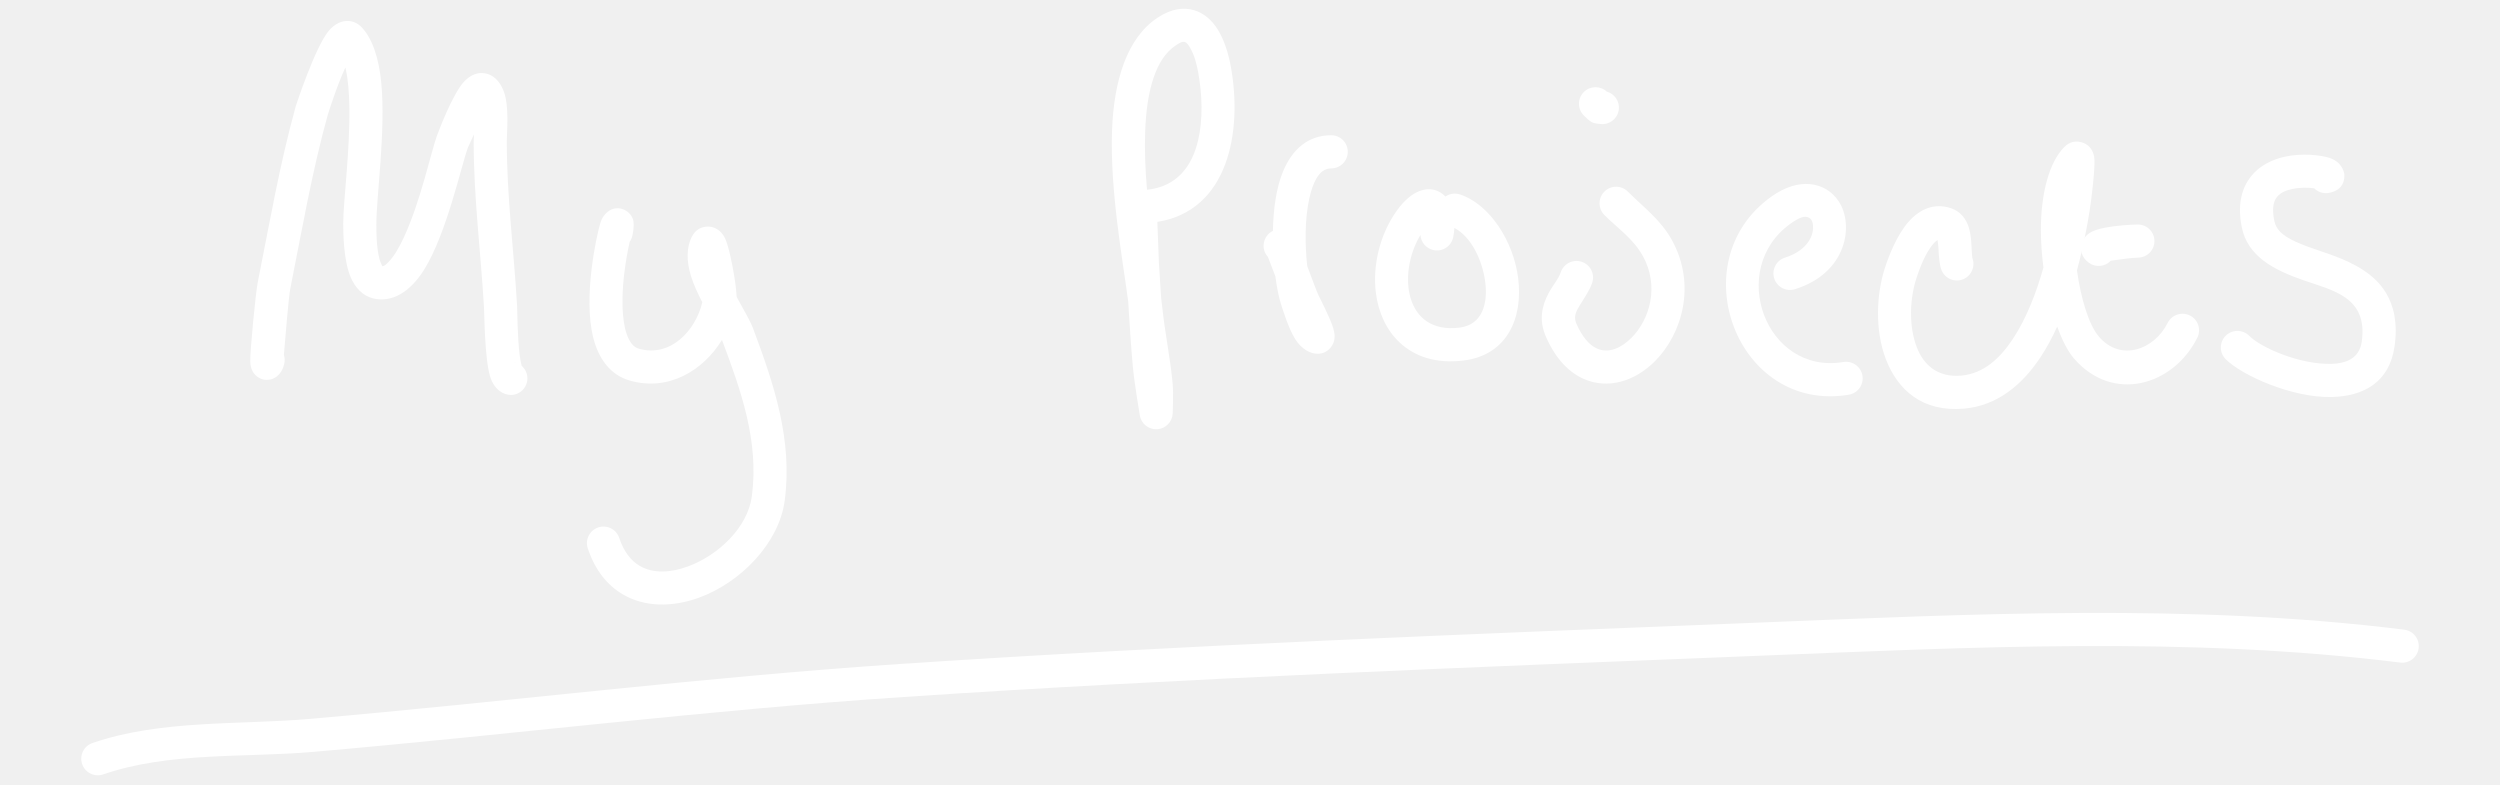
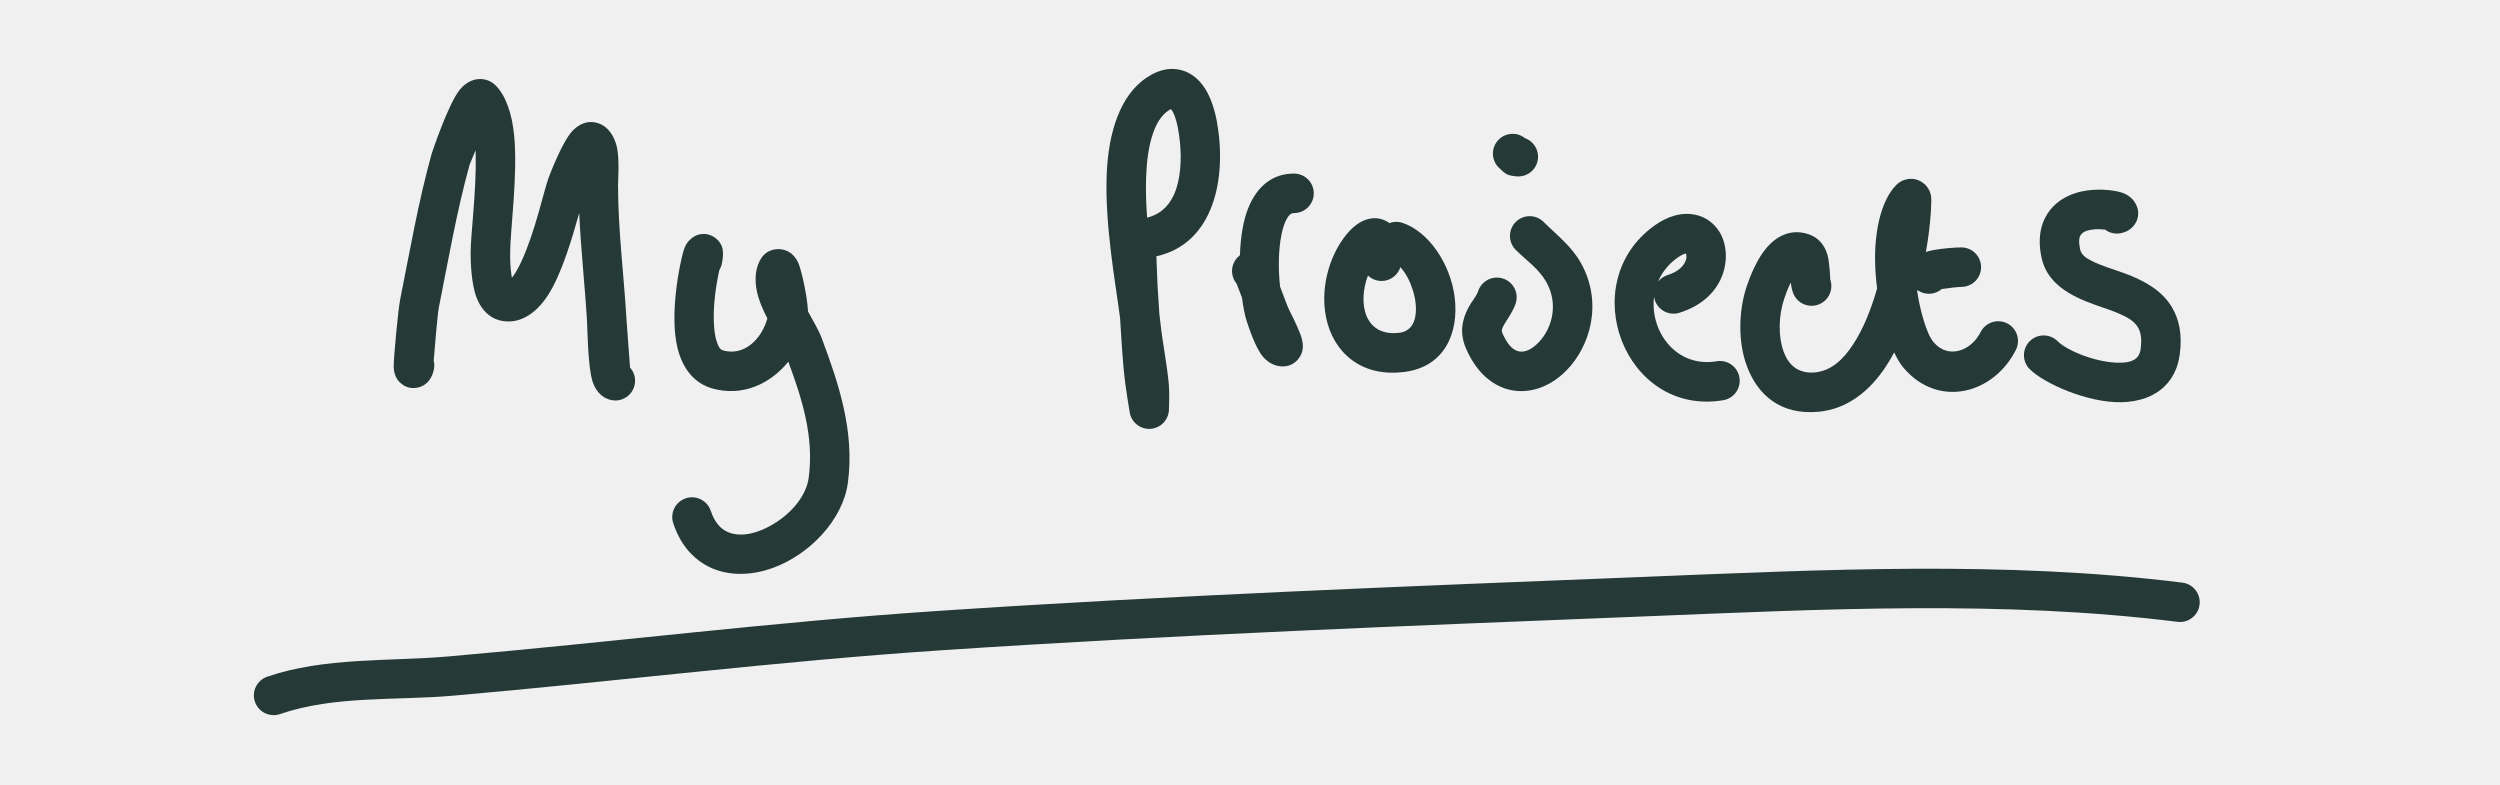
<svg xmlns="http://www.w3.org/2000/svg" width="100%" height="100%" viewBox="0 0 220 69" version="1.1" xml:space="preserve" style="fill-rule:evenodd;clip-rule:evenodd;stroke-linejoin:round;stroke-miterlimit:2;">
  <g transform="matrix(1,0,0,1,-548.541,-170.434)">
-     <g id="Signiture" transform="matrix(0.44,0,0,0.138,548.541,170.434)">
+     <g id="projects" transform="matrix(0.44,0,0,0.138,548.541,170.434)">
      <rect x="0" y="0" width="500" height="500" style="fill:none;" />
-       <g transform="matrix(3.27425,0,0,10.4396,-1817.13,-2060.45)">
-         <path d="M623.889,215.783C623.569,213.317 622.766,209.012 622.903,205.32C623.014,202.302 623.812,199.697 625.665,198.462C626.555,197.868 627.308,197.814 627.916,197.993C628.495,198.164 628.984,198.576 629.352,199.158C629.757,199.798 630.018,200.661 630.157,201.429C630.882,205.412 630.008,210.226 625.67,210.923C625.716,211.911 625.751,213.245 625.768,213.489C625.818,214.192 625.862,214.897 625.905,215.602C625.933,215.809 625.956,216.003 625.975,216.181C626.137,217.724 626.465,219.268 626.605,220.808C626.66,221.411 626.608,222.623 626.608,222.623C626.585,223.14 626.175,223.556 625.659,223.588C625.142,223.619 624.685,223.256 624.599,222.746C624.599,222.746 624.261,220.744 624.17,219.734C624.051,218.425 623.97,217.103 623.889,215.783ZM625.038,208.96C626.878,208.771 627.798,207.501 628.161,205.937C628.464,204.634 628.411,203.143 628.165,201.791C628.074,201.29 627.927,200.723 627.673,200.292C627.58,200.135 627.494,199.98 627.343,199.935C627.186,199.889 627.018,199.993 626.788,200.146C626.151,200.571 625.739,201.255 625.454,202.076C625.121,203.038 624.971,204.18 624.926,205.395C624.883,206.548 624.936,207.763 625.038,208.96Z" style="fill:white;" />
-       </g>
-       <g transform="matrix(3.27425,0,0,10.4396,-1900.2,-2051.69)">
-         <path d="M597.687,218.208C597.739,218.369 597.751,218.546 597.714,218.723C597.537,219.567 596.939,219.695 596.861,219.71C596.543,219.774 596.232,219.713 595.955,219.445C595.892,219.384 595.639,219.13 595.632,218.615C595.622,217.912 595.966,214.398 596.089,213.782C596.808,210.187 597.432,206.547 598.413,203.017C598.429,202.958 599.579,199.457 600.408,198.436C600.813,197.938 601.277,197.794 601.61,197.81C601.891,197.823 602.166,197.924 602.41,198.169C603.079,198.837 603.493,200.077 603.637,201.599C603.914,204.518 603.336,208.581 603.336,210.207C603.336,210.615 603.327,211.596 603.529,212.365C603.567,212.51 603.659,212.707 603.702,212.796C603.834,212.784 603.943,212.667 604.063,212.547C604.42,212.191 604.731,211.644 605.02,211.02C606.046,208.808 606.708,205.695 607.037,204.819C607.113,204.616 607.987,202.266 608.695,201.515C609.252,200.924 609.862,200.893 610.324,201.124C610.734,201.329 611.109,201.837 611.247,202.58C611.415,203.478 611.303,204.824 611.303,205.175C611.303,208.528 611.734,211.836 611.931,215.179C611.947,215.462 611.946,217.098 612.095,218.271C612.12,218.472 612.177,218.73 612.212,218.878C612.426,219.063 612.561,219.337 612.561,219.642C612.561,220.201 612.108,220.654 611.549,220.654C611.14,220.654 610.542,220.375 610.282,219.523C609.951,218.438 609.932,215.687 609.91,215.298C609.711,211.915 609.279,208.568 609.279,205.175C609.279,205.089 609.288,204.935 609.298,204.741C609.106,205.147 608.953,205.475 608.933,205.53C608.535,206.591 607.634,210.802 606.246,213.013C605.382,214.389 604.267,215.038 603.126,214.753C602.528,214.604 602.039,214.132 601.745,213.411C601.337,212.405 601.311,210.812 601.311,210.207C601.311,208.832 601.737,205.692 601.686,203.01C601.671,202.186 601.61,201.408 601.467,200.754L601.443,200.653C600.892,201.844 600.374,203.522 600.364,203.559C599.396,207.041 598.784,210.632 598.075,214.179C597.984,214.632 597.767,217.224 597.687,218.208ZM611.875,218.684C611.767,218.643 611.655,218.63 611.549,218.63C611.663,218.63 611.772,218.649 611.875,218.684Z" style="fill:white;" />
-       </g>
-       <g transform="matrix(3.27425,0,0,10.4396,-1900.2,-2051.69)">
-         <path d="M624.447,217.292C623.289,219.176 621.175,220.45 618.819,219.777C617.635,219.438 616.901,218.452 616.572,217.109C615.981,214.701 616.749,211.048 617.015,210.159C617.228,209.448 617.768,209.292 617.83,209.278C618.108,209.215 618.36,209.263 618.589,209.404C618.738,209.496 618.918,209.649 619.018,209.943C619.035,209.993 619.108,210.312 618.972,210.932C618.942,211.067 618.887,211.19 618.812,211.297C618.581,212.303 618.263,214.172 618.403,215.766C618.452,216.331 618.555,216.858 618.77,217.273C618.907,217.537 619.091,217.749 619.375,217.83C621.285,218.376 622.831,216.743 623.246,214.994C622.961,214.446 622.697,213.876 622.537,213.34C622.275,212.46 622.279,211.644 622.595,211.012C622.85,210.502 623.232,210.395 623.504,210.373C623.802,210.349 624.31,210.444 624.623,211.064C624.832,211.477 625.075,212.619 625.213,213.496C625.301,214.056 625.339,214.519 625.345,214.672C625.755,215.427 626.166,216.111 626.335,216.561C627.612,219.965 628.774,223.395 628.278,227.114C627.934,229.692 625.604,232.1 623.054,233.033C621.425,233.629 619.73,233.624 618.391,232.836C617.479,232.301 616.709,231.403 616.25,230.026C616.073,229.496 616.36,228.923 616.89,228.746C617.42,228.569 617.994,228.856 618.171,229.386C618.445,230.209 618.872,230.771 619.416,231.091C620.261,231.587 621.332,231.508 622.358,231.132C624.233,230.446 626.018,228.742 626.271,226.847C626.72,223.476 625.604,220.378 624.447,217.292Z" style="fill:white;" />
-       </g>
-       <g transform="matrix(3.27425,0,0,10.4396,-1817.13,-2060.45)">
-         <path d="M632.729,211.47C632.754,210.167 632.928,208.849 633.346,207.844C633.913,206.48 634.884,205.63 636.29,205.63C636.849,205.63 637.302,206.084 637.302,206.642C637.302,207.201 636.849,207.655 636.29,207.655C635.887,207.655 635.616,207.896 635.411,208.23C635.2,208.577 635.056,209.012 634.951,209.489C634.667,210.787 634.685,212.374 634.826,213.626C635.124,214.412 635.413,215.204 635.518,215.415C635.53,215.439 636.116,216.583 636.35,217.221C636.461,217.528 636.501,217.78 636.499,217.917C636.496,218.256 636.36,218.482 636.232,218.626C636.038,218.845 635.785,218.977 635.452,218.977C635.015,218.977 634.475,218.699 634.084,218.072C633.67,217.409 633.329,216.266 633.233,215.978C633.101,215.582 632.974,214.975 632.88,214.252L632.579,213.468L632.426,213.066C632.348,212.982 632.284,212.883 632.237,212.771C632.029,212.274 632.249,211.703 632.729,211.47Z" style="fill:white;" />
-       </g>
-       <g transform="matrix(3.27425,0,0,10.4396,-1817.13,-2060.45)">
-         <path d="M643.265,209.373C643.517,209.2 643.846,209.142 644.158,209.247C645.985,209.855 647.425,212.114 647.709,214.356C648.016,216.786 647.043,219.056 644.383,219.388C642.65,219.605 641.37,219.124 640.483,218.302C639.662,217.542 639.17,216.46 639.018,215.259C638.807,213.587 639.261,211.686 640.289,210.247C641.255,208.894 642.176,208.825 642.675,208.993C642.892,209.066 643.093,209.193 643.265,209.373ZM643.814,211.293C643.804,211.484 643.78,211.677 643.74,211.864C643.625,212.411 643.087,212.761 642.54,212.645C642.088,212.549 641.77,212.164 641.74,211.724C640.338,214.045 640.743,217.803 644.132,217.38C645.535,217.204 645.862,215.892 645.7,214.61C645.53,213.266 644.846,211.832 643.814,211.293Z" style="fill:white;" />
-       </g>
-       <g transform="matrix(3.27425,0,0,10.4396,-1817.13,-2060.45)">
-         <path d="M650.311,214.004C650.176,214.413 649.811,214.815 649.566,215.28C649.16,216.051 648.954,216.915 649.412,217.953C650.027,219.351 650.866,220.143 651.728,220.52C653.187,221.158 654.831,220.672 656.07,219.426C657.724,217.764 658.612,214.755 657.094,212.022C656.407,210.785 655.373,210.036 654.409,209.072C654.014,208.677 653.372,208.677 652.977,209.072C652.582,209.467 652.582,210.108 652.977,210.503C653.806,211.332 654.733,211.941 655.324,213.005C656.348,214.848 655.75,216.877 654.635,217.999C654.026,218.61 653.256,218.979 652.54,218.665C652.043,218.448 651.619,217.941 651.264,217.137C651.058,216.67 651.295,216.31 651.499,215.977C651.787,215.509 652.091,215.069 652.233,214.638C652.409,214.108 652.12,213.535 651.59,213.36C651.059,213.185 650.486,213.473 650.311,214.004Z" style="fill:white;" />
-       </g>
-       <g transform="matrix(3.27425,0,0,10.4396,-1817.13,-2060.45)">
-         <path d="M653.12,202.963C653.589,203.091 653.911,203.544 653.859,204.044C653.8,204.599 653.302,205.003 652.747,204.945C652.511,204.921 652.417,204.905 652.354,204.887C652.227,204.848 652.127,204.831 651.719,204.423C651.324,204.028 651.324,203.386 651.719,202.991C652.104,202.606 652.724,202.597 653.12,202.963Z" style="fill:white;" />
-       </g>
-       <g transform="matrix(3.27425,0,0,10.4396,-1817.13,-2060.45)">
-         <path d="M664.617,215.035C667.817,214.033 668.228,211.099 667.297,209.679C666.9,209.075 666.28,208.669 665.483,208.611C664.846,208.564 664.052,208.752 663.169,209.383C657.606,213.357 661.077,222.618 667.907,221.479C668.458,221.387 668.831,220.865 668.739,220.314C668.647,219.763 668.125,219.39 667.574,219.482C662.817,220.275 660.471,213.798 664.345,211.031C664.843,210.675 665.217,210.509 665.491,210.675C665.687,210.795 665.736,211.06 665.722,211.33C665.686,212.017 665.131,212.753 664.012,213.103C663.479,213.27 663.181,213.838 663.348,214.371C663.515,214.905 664.084,215.202 664.617,215.035Z" style="fill:white;" />
-       </g>
-       <g transform="matrix(3.27425,0,0,10.4396,-1817.13,-2060.45)">
-         <path d="M679.795,213.709C679.697,212.956 679.641,212.189 679.639,211.446C679.632,209.26 680.119,207.3 681.073,206.346C681.43,205.989 681.786,205.991 682.037,206.039C682.324,206.094 682.755,206.293 682.888,206.905C682.977,207.314 682.802,208.782 682.796,208.84C682.701,209.787 682.549,210.73 682.362,211.663C682.232,212.315 682.061,213.076 681.842,213.883C682.087,215.627 682.568,217.214 683.186,217.935C684.507,219.476 686.559,218.741 687.383,217.093C687.633,216.593 688.241,216.39 688.741,216.64C689.241,216.89 689.444,217.498 689.194,217.998C687.721,220.943 684.009,222.006 681.649,219.252C681.281,218.823 680.934,218.145 680.636,217.317C680.337,217.977 679.997,218.614 679.612,219.194C678.47,220.917 676.935,222.15 674.96,222.328C672.404,222.557 670.878,221.186 670.155,219.27C669.51,217.56 669.565,215.371 670.135,213.661C670.359,212.988 670.849,211.711 671.558,210.913C672.254,210.128 673.136,209.75 674.141,210.085C674.695,210.27 675.059,210.689 675.242,211.282C675.359,211.657 675.392,212.126 675.409,212.568C675.417,212.774 675.448,213.098 675.45,213.121C675.649,213.631 675.405,214.211 674.897,214.423C674.381,214.638 673.788,214.394 673.573,213.878C673.444,213.568 673.404,213.045 673.38,212.5C673.374,212.367 673.348,212.174 673.326,212.033C673.302,212.046 673.279,212.063 673.257,212.08C673.109,212.194 672.981,212.355 672.863,212.53C672.464,213.12 672.198,213.874 672.056,214.301C671.623,215.598 671.56,217.258 672.049,218.555C672.461,219.647 673.323,220.442 674.779,220.311C676.138,220.189 677.139,219.261 677.925,218.075C678.78,216.786 679.376,215.185 679.795,213.709Z" style="fill:white;" />
-       </g>
-       <g transform="matrix(3.27425,0,0,10.4396,-1817.13,-2060.45)">
-         <path d="M683.91,213.291C683.566,213.663 682.989,213.725 682.57,213.419C682.096,213.072 682.061,212.659 682.12,212.334C682.164,212.093 682.299,211.787 682.673,211.564C682.841,211.465 683.16,211.351 683.56,211.275C684.202,211.153 685.12,211.082 685.563,211.082C686.121,211.082 686.575,211.535 686.575,212.094C686.575,212.653 686.121,213.106 685.563,213.106C685.239,213.106 684.34,213.229 683.91,213.291ZM683.883,211.886C683.895,211.898 683.907,211.91 683.918,211.922L683.936,211.943C683.912,211.914 683.886,211.886 683.855,211.859L683.883,211.886ZM683.815,211.824L683.838,211.844L683.824,211.831L683.815,211.824Z" style="fill:white;" />
-       </g>
-       <g transform="matrix(3.27425,0,0,10.4396,-1817.13,-2060.45)">
-         <path d="M696.334,208.872C695.973,208.82 695.46,208.81 694.968,208.919C694.625,208.995 694.282,209.123 694.06,209.4C693.812,209.71 693.76,210.179 693.894,210.847C694.008,211.418 694.43,211.738 694.933,212.002C695.682,212.396 696.61,212.653 697.491,212.978C698.825,213.471 700.041,214.128 700.724,215.27C701.199,216.066 701.445,217.104 701.242,218.527C700.93,220.707 699.365,221.572 697.409,221.619C694.972,221.677 691.914,220.296 690.927,219.309C690.532,218.914 690.532,218.273 690.927,217.878C691.322,217.483 691.964,217.483 692.359,217.878C693.117,218.636 695.488,219.639 697.361,219.595C698.28,219.573 699.091,219.265 699.238,218.241C699.627,215.514 697.473,215.112 695.692,214.493C693.847,213.852 692.264,213.021 691.909,211.244C691.619,209.794 691.941,208.81 692.478,208.136C692.99,207.496 693.738,207.118 694.53,206.942C695.579,206.709 696.689,206.84 697.207,206.993C697.973,207.218 698.156,207.813 698.172,208.01C698.196,208.303 698.147,208.988 697.225,209.152C696.888,209.212 696.56,209.097 696.334,208.872Z" style="fill:white;" />
-       </g>
-       <g transform="matrix(3.27425,0,0,10.4396,-1908.43,-1887.52)">
-         <path d="M589.165,228.106C593.191,226.72 597.795,227.096 601.992,226.731C614.008,225.686 625.979,224.181 638.035,223.378C655.422,222.219 672.811,221.559 690.216,220.863C703.214,220.343 716.524,219.658 729.468,221.275C730.022,221.345 730.529,220.951 730.598,220.397C730.667,219.842 730.273,219.336 729.719,219.267C716.666,217.635 703.243,218.316 690.135,218.84C672.712,219.537 655.305,220.197 637.9,221.358C625.831,222.162 613.847,223.668 601.817,224.714C597.46,225.093 592.685,224.753 588.506,226.191C587.978,226.373 587.697,226.95 587.879,227.478C588.06,228.006 588.637,228.288 589.165,228.106Z" style="fill:white;" />
+       <g transform="matrix(1.19182,0,0,1.19182,-54.4149,-46.3753)">
+         <g transform="matrix(2.27273,0,0,7.24638,-1183.31,-1355.06)">
+           <path d="M623.445,215.83C623.124,213.35 622.319,209.018 622.457,205.303C622.574,202.121 623.463,199.393 625.417,198.091C626.454,197.399 627.335,197.357 628.042,197.565C628.719,197.765 629.298,198.239 629.729,198.92C630.162,199.604 630.447,200.527 630.596,201.35C631.342,205.454 630.411,210.342 626.128,211.291C626.167,212.214 626.198,213.244 626.213,213.458C626.263,214.159 626.307,214.863 626.35,215.568C626.377,215.77 626.4,215.96 626.418,216.135C626.581,217.679 626.909,219.225 627.049,220.768C627.106,221.39 627.054,222.643 627.054,222.643C627.02,223.388 626.43,223.987 625.686,224.033C624.942,224.079 624.283,223.556 624.159,222.82C624.159,222.82 623.818,220.796 623.725,219.774C623.607,218.467 623.526,217.148 623.445,215.83ZM627.21,200.422C627.154,200.449 627.087,200.483 627.035,200.517C626.475,200.891 626.126,201.5 625.876,202.222C625.556,203.146 625.415,204.245 625.371,205.411C625.335,206.392 625.369,207.417 625.443,208.437C626.759,208.119 627.439,207.078 627.727,205.836C628.016,204.59 627.962,203.164 627.727,201.871C627.662,201.514 627.565,201.121 627.416,200.775C627.369,200.665 627.274,200.516 627.21,200.422Z" style="fill:rgb(37,57,55);" />
+         </g>
+         <g transform="matrix(2.27273,0,0,7.24638,-1240.97,-1348.98)">
+           <path d="M598.137,218.158C598.19,218.367 598.197,218.59 598.15,218.815C597.907,219.976 597.056,220.126 596.949,220.148C596.492,220.239 596.044,220.151 595.645,219.766C595.558,219.682 595.196,219.334 595.186,218.621C595.176,217.905 595.526,214.322 595.652,213.695C596.373,210.089 597,206.438 597.983,202.897C598,202.837 599.202,199.213 600.062,198.154C600.586,197.509 601.199,197.344 601.632,197.364C602.016,197.383 602.391,197.519 602.726,197.853C603.449,198.577 603.925,199.909 604.081,201.557C604.359,204.49 603.782,208.573 603.782,210.207C603.782,210.54 603.777,211.262 603.892,211.929C603.898,211.964 603.906,212.001 603.915,212.04C604.171,211.717 604.399,211.297 604.615,210.832C605.636,208.631 606.292,205.534 606.619,204.663C606.699,204.449 607.629,201.996 608.371,201.209C609.105,200.43 609.915,200.421 610.524,200.725C611.028,200.977 611.515,201.585 611.686,202.498C611.858,203.424 611.749,204.813 611.749,205.175C611.749,208.519 612.18,211.818 612.376,215.153C612.393,215.448 612.588,218.047 612.635,218.669C612.867,218.927 613.007,219.268 613.007,219.642C613.007,220.447 612.354,221.1 611.549,221.1C611.013,221.1 610.196,220.771 609.855,219.653C609.516,218.541 609.488,215.723 609.464,215.325C609.306,212.625 609,209.949 608.882,207.254C608.386,209.016 607.629,211.65 606.624,213.25C605.634,214.827 604.324,215.513 603.018,215.186C602.294,215.005 601.687,214.452 601.332,213.579C600.902,212.52 600.865,210.844 600.865,210.207C600.865,208.834 601.291,205.697 601.24,203.018C601.238,202.886 601.234,202.755 601.229,202.625C600.986,203.209 600.798,203.662 600.793,203.678C599.829,207.15 599.219,210.731 598.512,214.267C598.425,214.702 598.218,217.158 598.137,218.158ZM611.646,218.187L611.668,218.189L611.657,218.188L611.646,218.187Z" style="fill:rgb(37,57,55);" />
+         </g>
+         <g transform="matrix(2.27273,0,0,7.24638,-1240.97,-1348.98)">
+           <path d="M624.322,218.234C623.002,219.866 620.945,220.848 618.697,220.206C617.36,219.824 616.51,218.731 616.139,217.215C615.528,214.726 616.313,210.95 616.588,210.031C616.881,209.054 617.645,208.863 617.731,208.843C618.131,208.752 618.494,208.821 618.824,209.024C619.038,209.157 619.297,209.377 619.44,209.8C619.461,209.862 619.577,210.258 619.408,211.028C619.372,211.19 619.311,211.34 619.229,211.474C619.006,212.46 618.715,214.221 618.847,215.727C618.884,216.147 618.952,216.545 619.084,216.884C619.174,217.116 619.27,217.336 619.498,217.401C621.1,217.859 622.371,216.509 622.775,215.04C622.507,214.517 622.261,213.976 622.11,213.467C621.811,212.463 621.835,211.534 622.196,210.813C622.552,210.101 623.089,209.959 623.469,209.928C623.879,209.896 624.591,210.009 625.021,210.863C625.241,211.299 625.508,212.501 625.654,213.426C625.726,213.886 625.764,214.287 625.779,214.53C626.187,215.279 626.584,215.955 626.753,216.404C628.055,219.877 629.226,223.379 628.72,227.173C628.356,229.902 625.906,232.464 623.207,233.452C621.446,234.097 619.613,234.073 618.164,233.221C617.172,232.638 616.326,231.666 615.827,230.167C615.572,229.404 615.985,228.577 616.749,228.323C617.513,228.068 618.339,228.481 618.594,229.245C618.869,230.071 619.314,230.598 619.896,230.831C620.907,231.235 622.158,230.869 623.246,230.209C624.536,229.426 625.644,228.171 625.829,226.788C626.23,223.777 625.341,220.992 624.322,218.234Z" style="fill:rgb(37,57,55);" />
+         </g>
+         <g transform="matrix(2.27273,0,0,7.24638,-1183.31,-1355.06)">
+           <path d="M632.297,211.213C632.339,209.935 632.524,208.658 632.934,207.673C633.578,206.126 634.695,205.184 636.29,205.184C637.095,205.184 637.749,205.838 637.749,206.642C637.749,207.447 637.095,208.101 636.29,208.101C636.054,208.101 635.912,208.266 635.792,208.463C635.604,208.771 635.48,209.16 635.387,209.585C635.115,210.823 635.13,212.335 635.261,213.533C635.547,214.285 635.816,215.013 635.917,215.216C635.929,215.24 636.529,216.414 636.768,217.068C636.906,217.443 636.947,217.754 636.945,217.921C636.941,218.4 636.747,218.718 636.566,218.922C636.289,219.235 635.927,219.423 635.452,219.423C634.98,219.423 634.454,219.229 634.009,218.722C633.452,218.086 632.932,216.487 632.81,216.119C632.674,215.712 632.544,215.091 632.448,214.35L632.203,213.707L632.057,213.322C631.963,213.212 631.885,213.085 631.826,212.944C631.562,212.314 631.774,211.604 632.297,211.213Z" style="fill:rgb(37,57,55);" />
+         </g>
+         <g transform="matrix(2.27273,0,0,7.24638,-1183.31,-1355.06)">
+           <path d="M643.333,208.84C643.633,208.728 643.972,208.714 644.3,208.823C646.265,209.479 647.846,211.887 648.151,214.3C648.49,216.983 647.375,219.464 644.439,219.831C642.544,220.068 641.149,219.528 640.18,218.63C639.285,217.8 638.741,216.624 638.576,215.315C638.351,213.538 638.834,211.517 639.926,209.988C641.081,208.372 642.221,208.37 642.817,208.57C642.999,208.632 643.173,208.721 643.333,208.84ZM644.14,212.096C643.916,212.803 643.188,213.238 642.448,213.082C642.176,213.024 641.938,212.894 641.75,212.716C640.983,214.717 641.467,217.263 644.077,216.937C644.795,216.847 645.14,216.344 645.246,215.741C645.352,215.137 645.271,214.454 645.069,213.809C644.868,213.165 644.558,212.533 644.14,212.096Z" style="fill:rgb(37,57,55);" />
+         </g>
+         <g transform="matrix(2.27273,0,0,7.24638,-1183.31,-1355.06)">
+           <path d="M649.887,213.864C649.759,214.253 649.405,214.63 649.172,215.072C648.706,215.955 648.48,216.944 649.004,218.133C649.677,219.661 650.607,220.516 651.55,220.929C653.172,221.639 655.008,221.127 656.386,219.741C658.159,217.959 659.111,214.734 657.484,211.805C656.775,210.53 655.718,209.75 654.724,208.756C654.155,208.187 653.231,208.187 652.662,208.756C652.092,209.325 652.092,210.25 652.662,210.819C653.461,211.618 654.364,212.196 654.934,213.221C655.886,214.934 655.274,216.828 654.199,217.798C653.811,218.149 653.365,218.399 652.912,218.316C652.411,218.225 652.022,217.749 651.673,216.957C651.585,216.759 651.666,216.598 651.742,216.451C651.833,216.274 651.943,216.107 652.048,215.945C652.304,215.546 652.532,215.157 652.657,214.778C652.909,214.014 652.494,213.189 651.729,212.936C650.965,212.684 650.14,213.1 649.887,213.864Z" style="fill:rgb(37,57,55);" />
+         </g>
+         <g transform="matrix(2.27273,0,0,7.24638,-1183.31,-1355.06)">
+           <path d="M653.341,202.565C653.961,202.785 654.374,203.407 654.302,204.09C654.219,204.89 653.501,205.472 652.7,205.389C652.414,205.359 652.301,205.336 652.225,205.314C652.063,205.265 651.924,205.259 651.404,204.738C650.834,204.169 650.834,203.245 651.404,202.676C651.933,202.147 652.769,202.11 653.341,202.565Z" style="fill:rgb(37,57,55);" />
+         </g>
+         <g transform="matrix(2.27273,0,0,7.24638,-1183.31,-1355.06)">
+           <path d="M662.873,214.29C662.563,216.826 664.493,219.543 667.501,219.042C668.295,218.91 669.047,219.447 669.179,220.241C669.312,221.035 668.774,221.787 667.98,221.919C660.693,223.134 656.975,213.259 662.909,209.02C663.902,208.311 664.799,208.114 665.516,208.166C666.462,208.235 667.199,208.717 667.67,209.434C668.711,211.022 668.329,214.34 664.75,215.461C663.982,215.701 663.163,215.273 662.923,214.505C662.9,214.434 662.884,214.362 662.873,214.29ZM665.24,211.087C665.184,211.097 665.101,211.116 665.042,211.141C664.904,211.199 664.759,211.284 664.605,211.394C663.923,211.88 663.454,212.494 663.172,213.162C663.348,212.941 663.589,212.768 663.879,212.677C664.666,212.431 665.131,211.978 665.251,211.481C665.28,211.36 665.256,211.176 665.24,211.087Z" style="fill:rgb(37,57,55);" />
+         </g>
+         <g transform="matrix(2.27273,0,0,7.24638,-1183.31,-1355.06)">
+           <path d="M679.343,213.669C679.248,212.929 679.195,212.178 679.193,211.448C679.186,209.121 679.742,207.046 680.757,206.031C681.056,205.732 681.357,205.635 681.588,205.596C681.968,205.531 682.311,205.604 682.622,205.795C682.862,205.943 683.176,206.221 683.31,206.75C683.417,207.174 683.246,208.82 683.24,208.884C683.144,209.846 682.989,210.803 682.799,211.751C682.674,212.379 682.511,213.105 682.304,213.878C682.416,214.617 682.573,215.328 682.764,215.959C682.983,216.683 683.224,217.293 683.525,217.645C684.617,218.919 686.302,218.256 686.984,216.893C687.344,216.173 688.221,215.881 688.941,216.241C689.66,216.601 689.953,217.478 689.593,218.197C687.977,221.429 683.9,222.564 681.31,219.543C681.065,219.256 680.827,218.863 680.605,218.391C680.412,218.755 680.205,219.107 679.984,219.44C678.763,221.282 677.111,222.583 675,222.772C672.202,223.023 670.529,221.525 669.738,219.427C669.058,217.626 669.112,215.321 669.712,213.52C669.949,212.808 670.474,211.462 671.224,210.617C672.046,209.69 673.095,209.266 674.282,209.662C674.975,209.893 675.439,210.408 675.669,211.15C675.835,211.687 675.879,212.879 675.884,213.008C676.137,213.731 675.784,214.536 675.068,214.834C674.325,215.144 673.471,214.792 673.161,214.05C673.071,213.834 673.005,213.55 672.973,213.222C672.741,213.672 672.579,214.143 672.479,214.442C672.077,215.648 672.011,217.192 672.466,218.398C672.81,219.308 673.525,219.976 674.739,219.867C675.963,219.757 676.846,218.896 677.553,217.829C678.368,216.6 678.939,215.082 679.343,213.669Z" style="fill:rgb(37,57,55);" />
+         </g>
+         <g transform="matrix(2.27273,0,0,7.24638,-1183.31,-1355.06)">
+           <path d="M684.12,213.707C683.617,214.14 682.865,214.187 682.307,213.779C681.641,213.292 681.599,212.71 681.681,212.254C681.742,211.919 681.926,211.49 682.445,211.181C682.64,211.065 683.01,210.925 683.477,210.836C684.146,210.71 685.102,210.636 685.563,210.636C686.368,210.636 687.021,211.289 687.021,212.094C687.021,212.899 686.368,213.552 685.563,213.552C685.284,213.552 684.544,213.648 684.12,213.707ZM684.146,211.52C684.248,211.612 684.335,211.717 684.405,211.83C684.343,211.724 684.259,211.619 684.146,211.52ZM684.099,211.48L684.144,211.519L684.117,211.494L684.099,211.48Z" style="fill:rgb(37,57,55);" />
+         </g>
+         <g transform="matrix(2.27273,0,0,7.24638,-1183.31,-1355.06)">
+           <path d="M696.172,209.321C695.932,209.296 695.607,209.276 695.346,209.307C695.007,209.347 694.627,209.405 694.409,209.679C694.224,209.909 694.232,210.262 694.331,210.76C694.417,211.19 694.761,211.408 695.141,211.608C695.873,211.993 696.784,212.241 697.646,212.56C699.079,213.09 700.373,213.814 701.107,215.042C701.625,215.909 701.905,217.039 701.683,218.59C701.539,219.602 701.127,220.345 700.57,220.891C699.794,221.65 698.684,222.034 697.42,222.065C694.858,222.126 691.649,220.662 690.612,219.625C690.043,219.056 690.043,218.132 690.612,217.562C691.181,216.993 692.105,216.993 692.674,217.562C693.383,218.271 695.602,219.19 697.351,219.149C698.042,219.132 698.686,218.949 698.796,218.178C698.902,217.436 698.836,216.893 698.574,216.492C698.303,216.074 697.863,215.825 697.39,215.605C696.808,215.334 696.165,215.13 695.546,214.914C693.538,214.216 691.858,213.265 691.471,211.332C691.147,209.709 691.528,208.611 692.13,207.858C692.706,207.137 693.542,206.704 694.433,206.506C695.57,206.255 696.772,206.4 697.333,206.565C698.374,206.871 698.594,207.706 698.616,207.974C698.649,208.365 698.55,208.754 698.226,209.105C698.089,209.254 697.824,209.499 697.304,209.591C696.889,209.665 696.484,209.556 696.172,209.321Z" style="fill:rgb(37,57,55);" />
+         </g>
+         <g transform="matrix(2.27273,0,0,7.24638,-1246.69,-1235.03)">
+           <path d="M589.31,228.528C593.302,227.153 597.869,227.537 602.031,227.175C614.044,226.131 626.012,224.626 638.065,223.823C655.448,222.664 672.832,222.005 690.234,221.309C703.207,220.79 716.493,220.103 729.413,221.718C730.211,221.818 730.941,221.251 731.04,220.452C731.14,219.653 730.573,218.924 729.774,218.824C716.697,217.189 703.249,217.869 690.117,218.395C672.69,219.092 655.279,219.752 637.871,220.913C625.798,221.717 613.811,223.223 601.778,224.27C597.386,224.651 592.574,224.319 588.361,225.77C587.6,226.032 587.195,226.862 587.457,227.623C587.719,228.384 588.549,228.789 589.31,228.528Z" style="fill:rgb(37,57,55);" />
+         </g>
      </g>
    </g>
  </g>
</svg>
